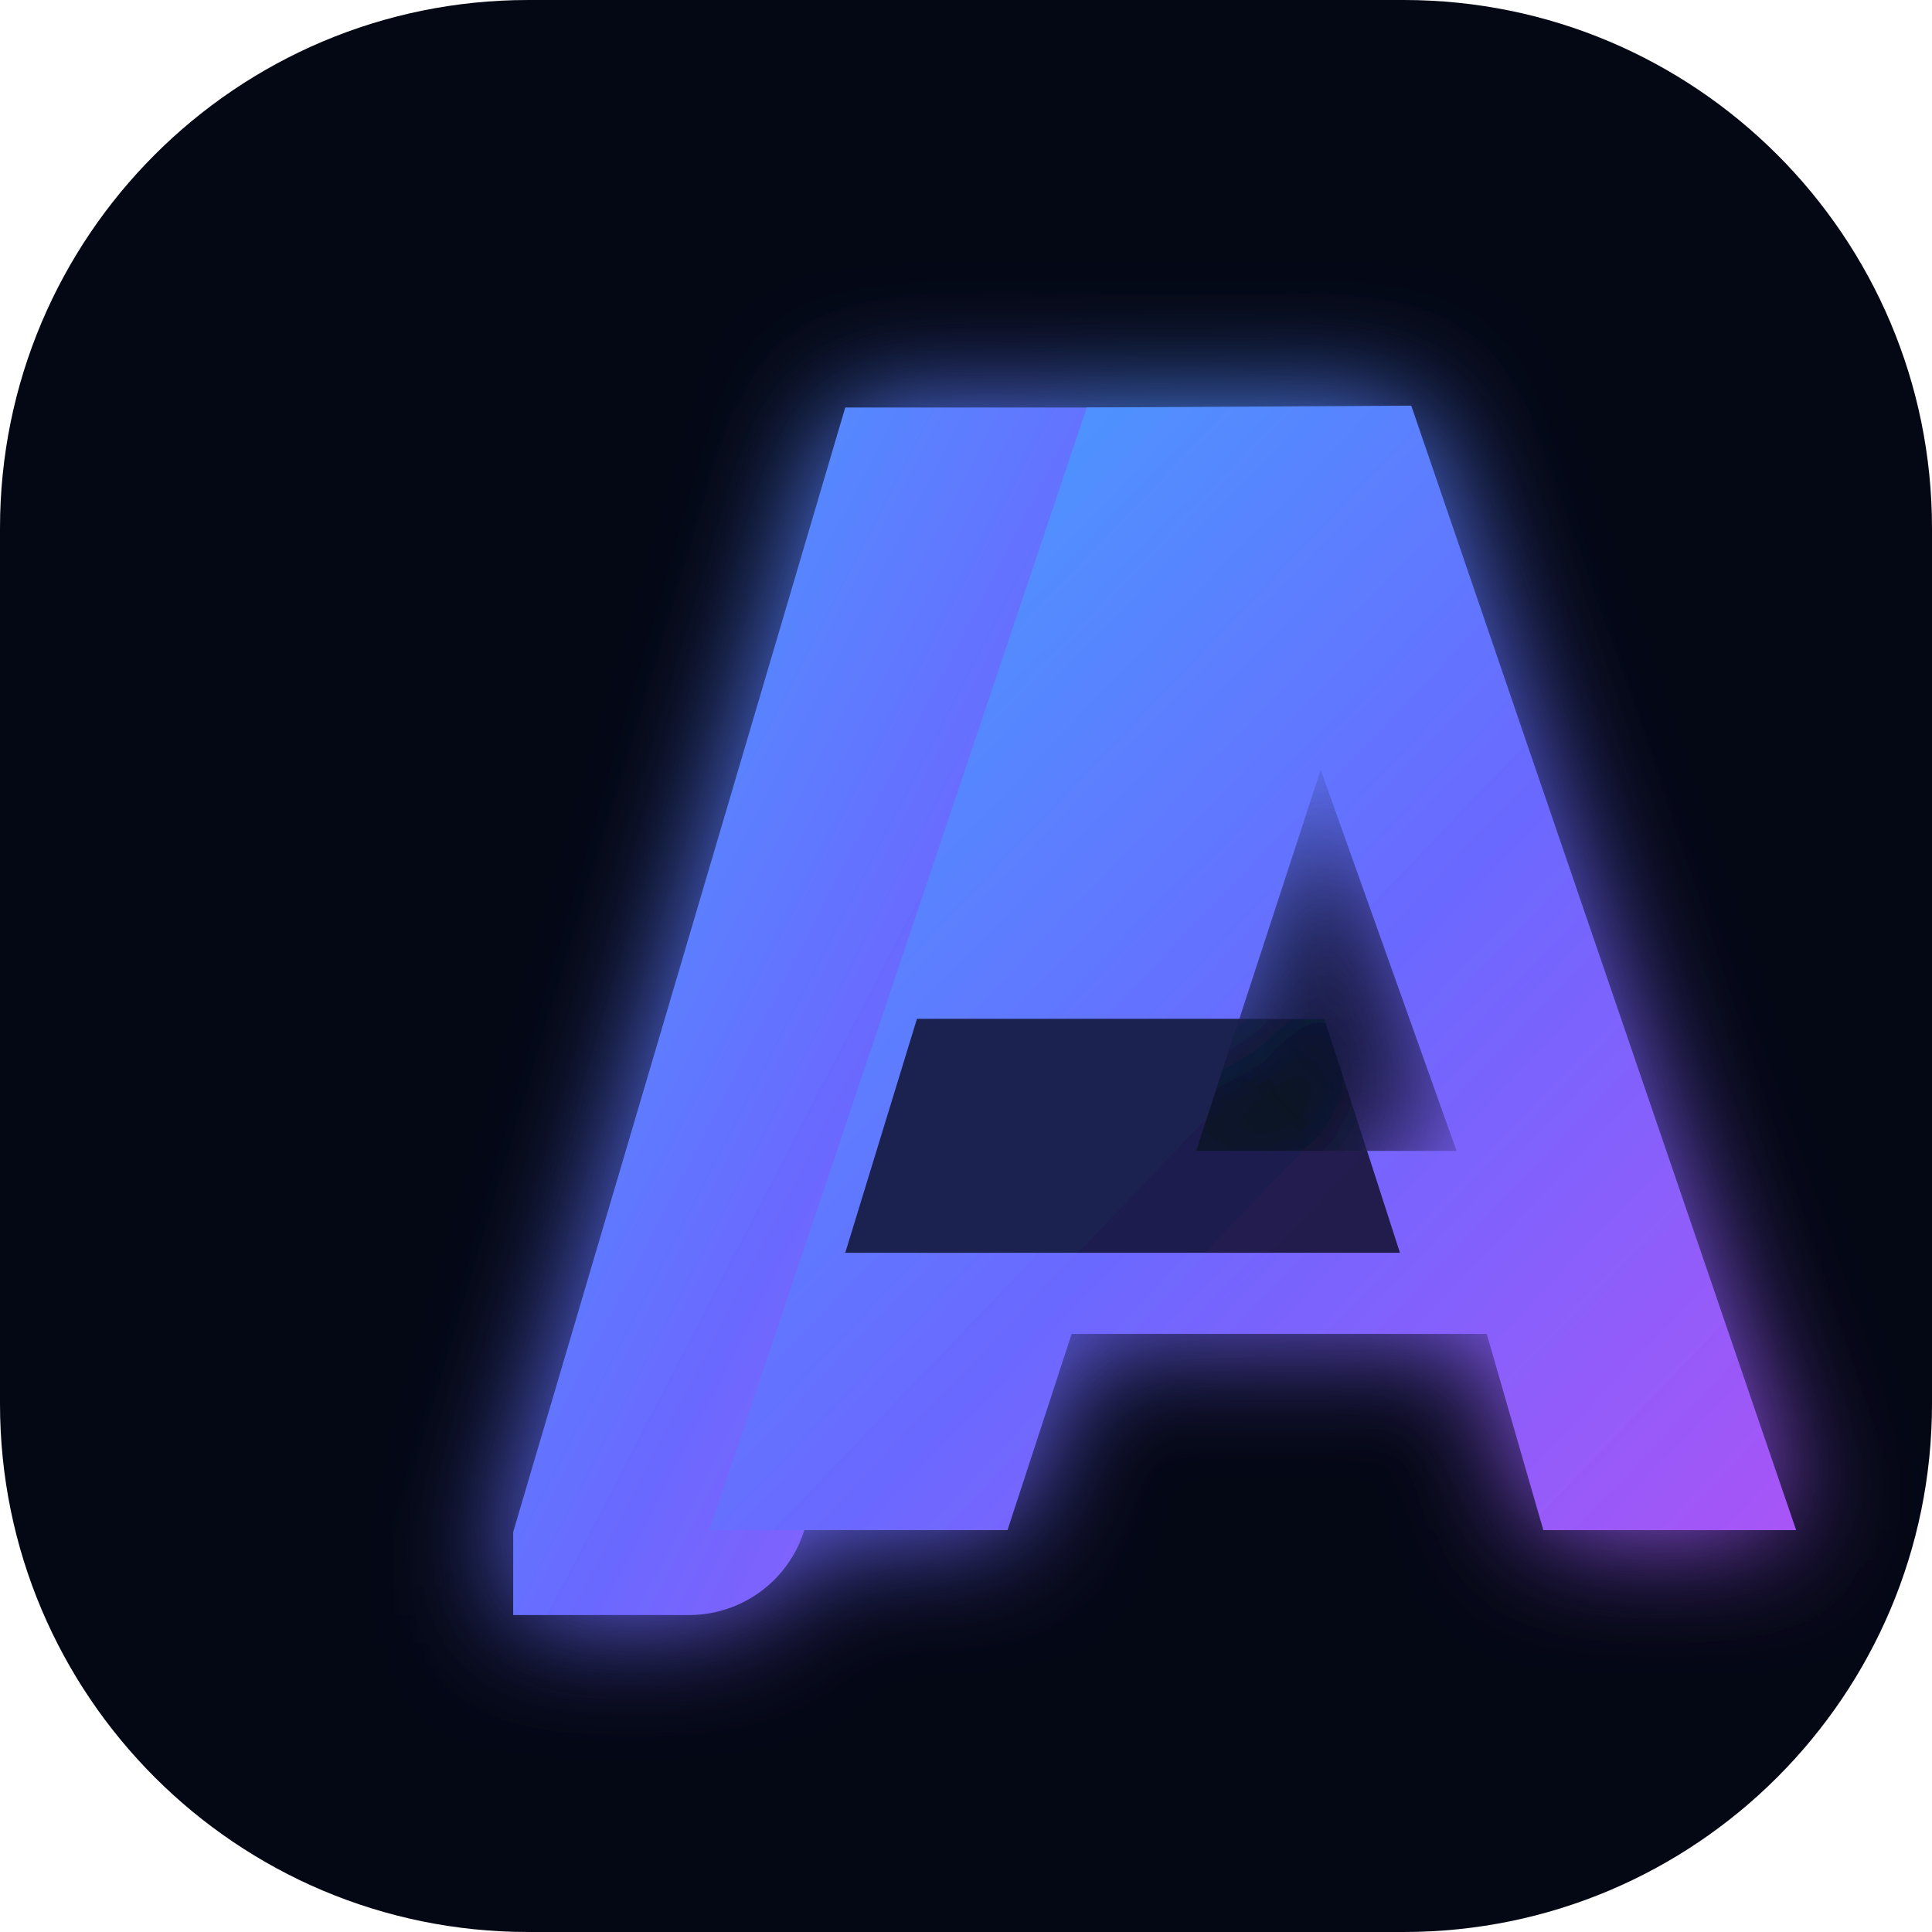
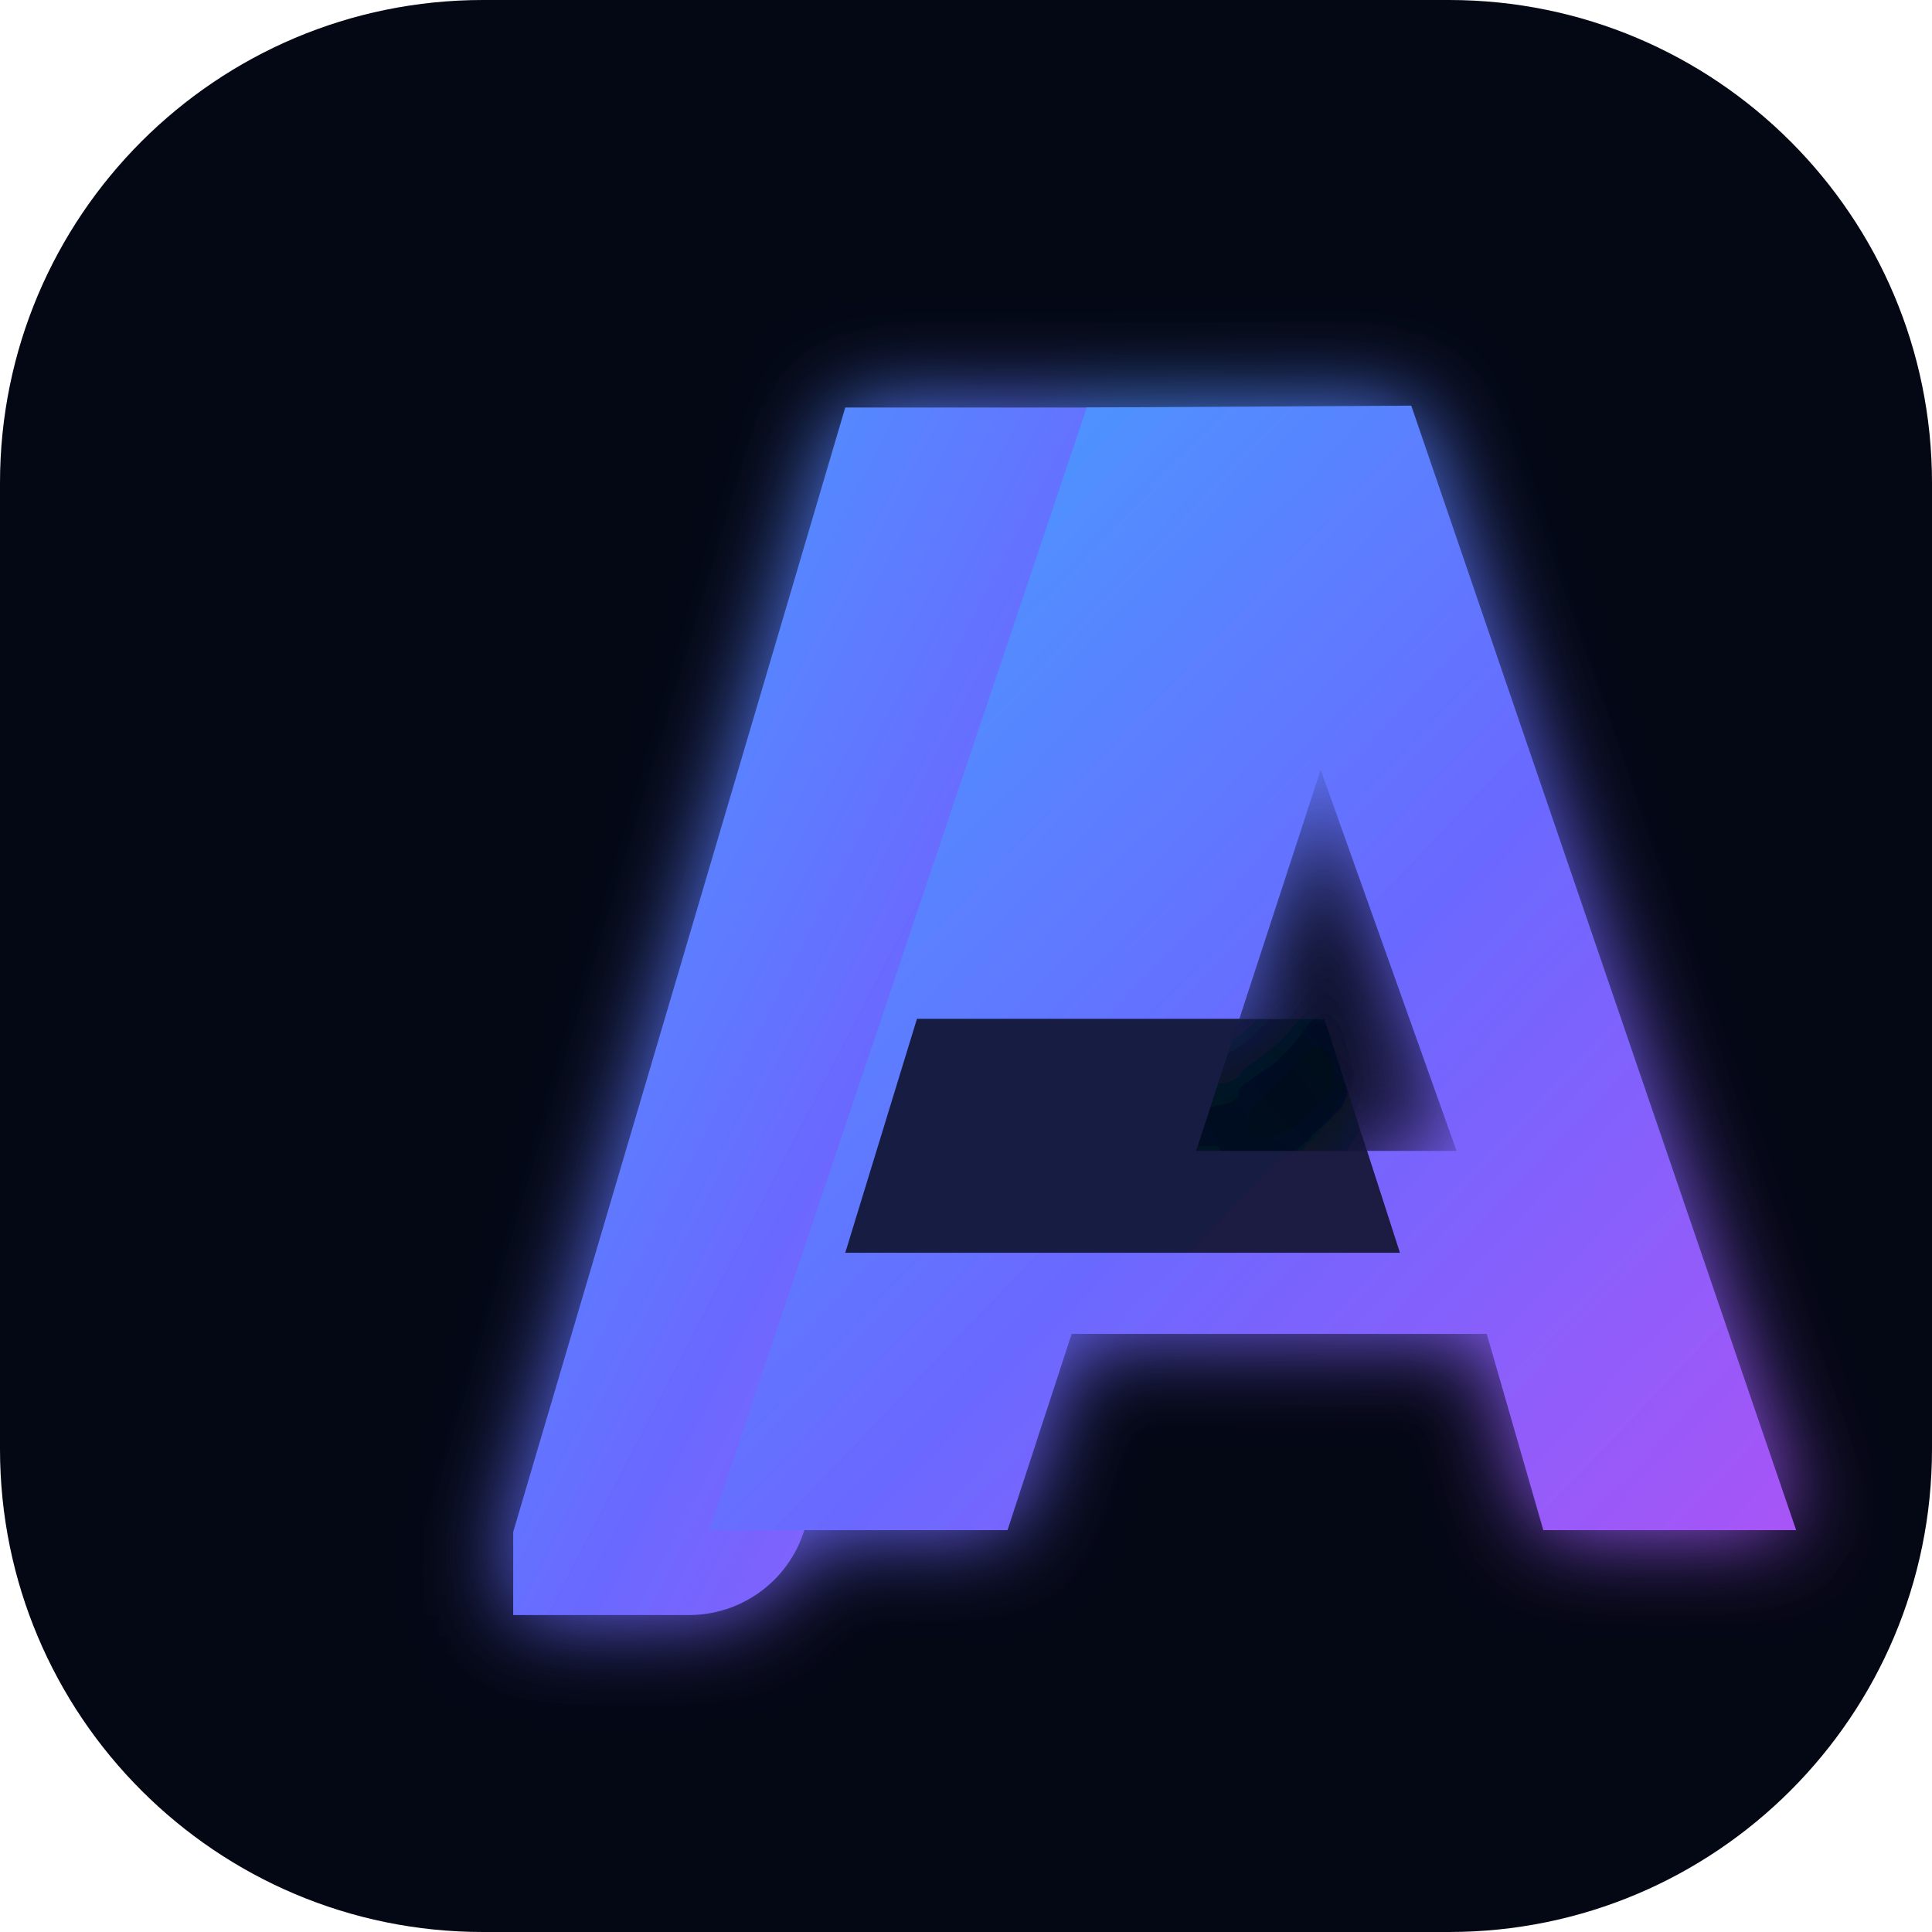
- <svg xmlns="http://www.w3.org/2000/svg" width="64" height="64" viewBox="0 0 512 512" role="img" aria-label="AvaFirst favicon">
+ <svg xmlns="http://www.w3.org/2000/svg" width="512" height="512" viewBox="0 0 512 512" role="img" aria-labelledby="title desc">
  <defs>
-     <linearGradient id="avafirst-favicon-gradient" x1="0%" y1="0%" x2="100%" y2="100%">
+     <linearGradient id="afb-gradient" x1="0%" y1="0%" x2="100%" y2="100%">
      <stop offset="0%" stop-color="#42a5ff" />
      <stop offset="55%" stop-color="#6a69ff" />
      <stop offset="100%" stop-color="#a855f7" />
    </linearGradient>
-     <filter id="avafirst-favicon-glow" x="-20%" y="-20%" width="140%" height="140%">
-       <feGaussianBlur in="SourceGraphic" stdDeviation="16" result="blur" />
+     <filter id="softGlow" x="-20%" y="-20%" width="140%" height="140%">
+       <feGaussianBlur in="SourceGraphic" stdDeviation="12" result="blur" />
      <feMerge>
        <feMergeNode in="blur" />
        <feMergeNode in="SourceGraphic" />
      </feMerge>
    </filter>
  </defs>
-   <rect width="512" height="512" rx="140" fill="#040714" />
-   <g filter="url(#avafirst-favicon-glow)">
-     <path fill="url(#avafirst-favicon-gradient)" d="M136 406 224 108h78l-89 298a32 32 0 0 1-30 22h-47z" />
-     <path fill="url(#avafirst-favicon-gradient)" d="m288 108 86-.5 102 298H409l-15-52h-110l-17 52h-79zm62 96-33 101h69z" />
-     <path fill="#040714" opacity=".75" d="m224 332 19-62h108l20 62z" />
+   <rect width="512" height="512" rx="128" fill="#040714" />
+   <g filter="url(#softGlow)">
+     <path fill="url(#afb-gradient)" d="M136 406 224 108h78l-89 298a32 32 0 0 1-30 22h-47z" />
+     <path fill="url(#afb-gradient)" d="m288 108 86-.5 102 298H409l-15-52h-110l-17 52h-79zm62 96-33 101h69z" />
+     <path fill="#040714" opacity=".8" d="m224 332 19-62h108l20 62z" />
  </g>
</svg>
